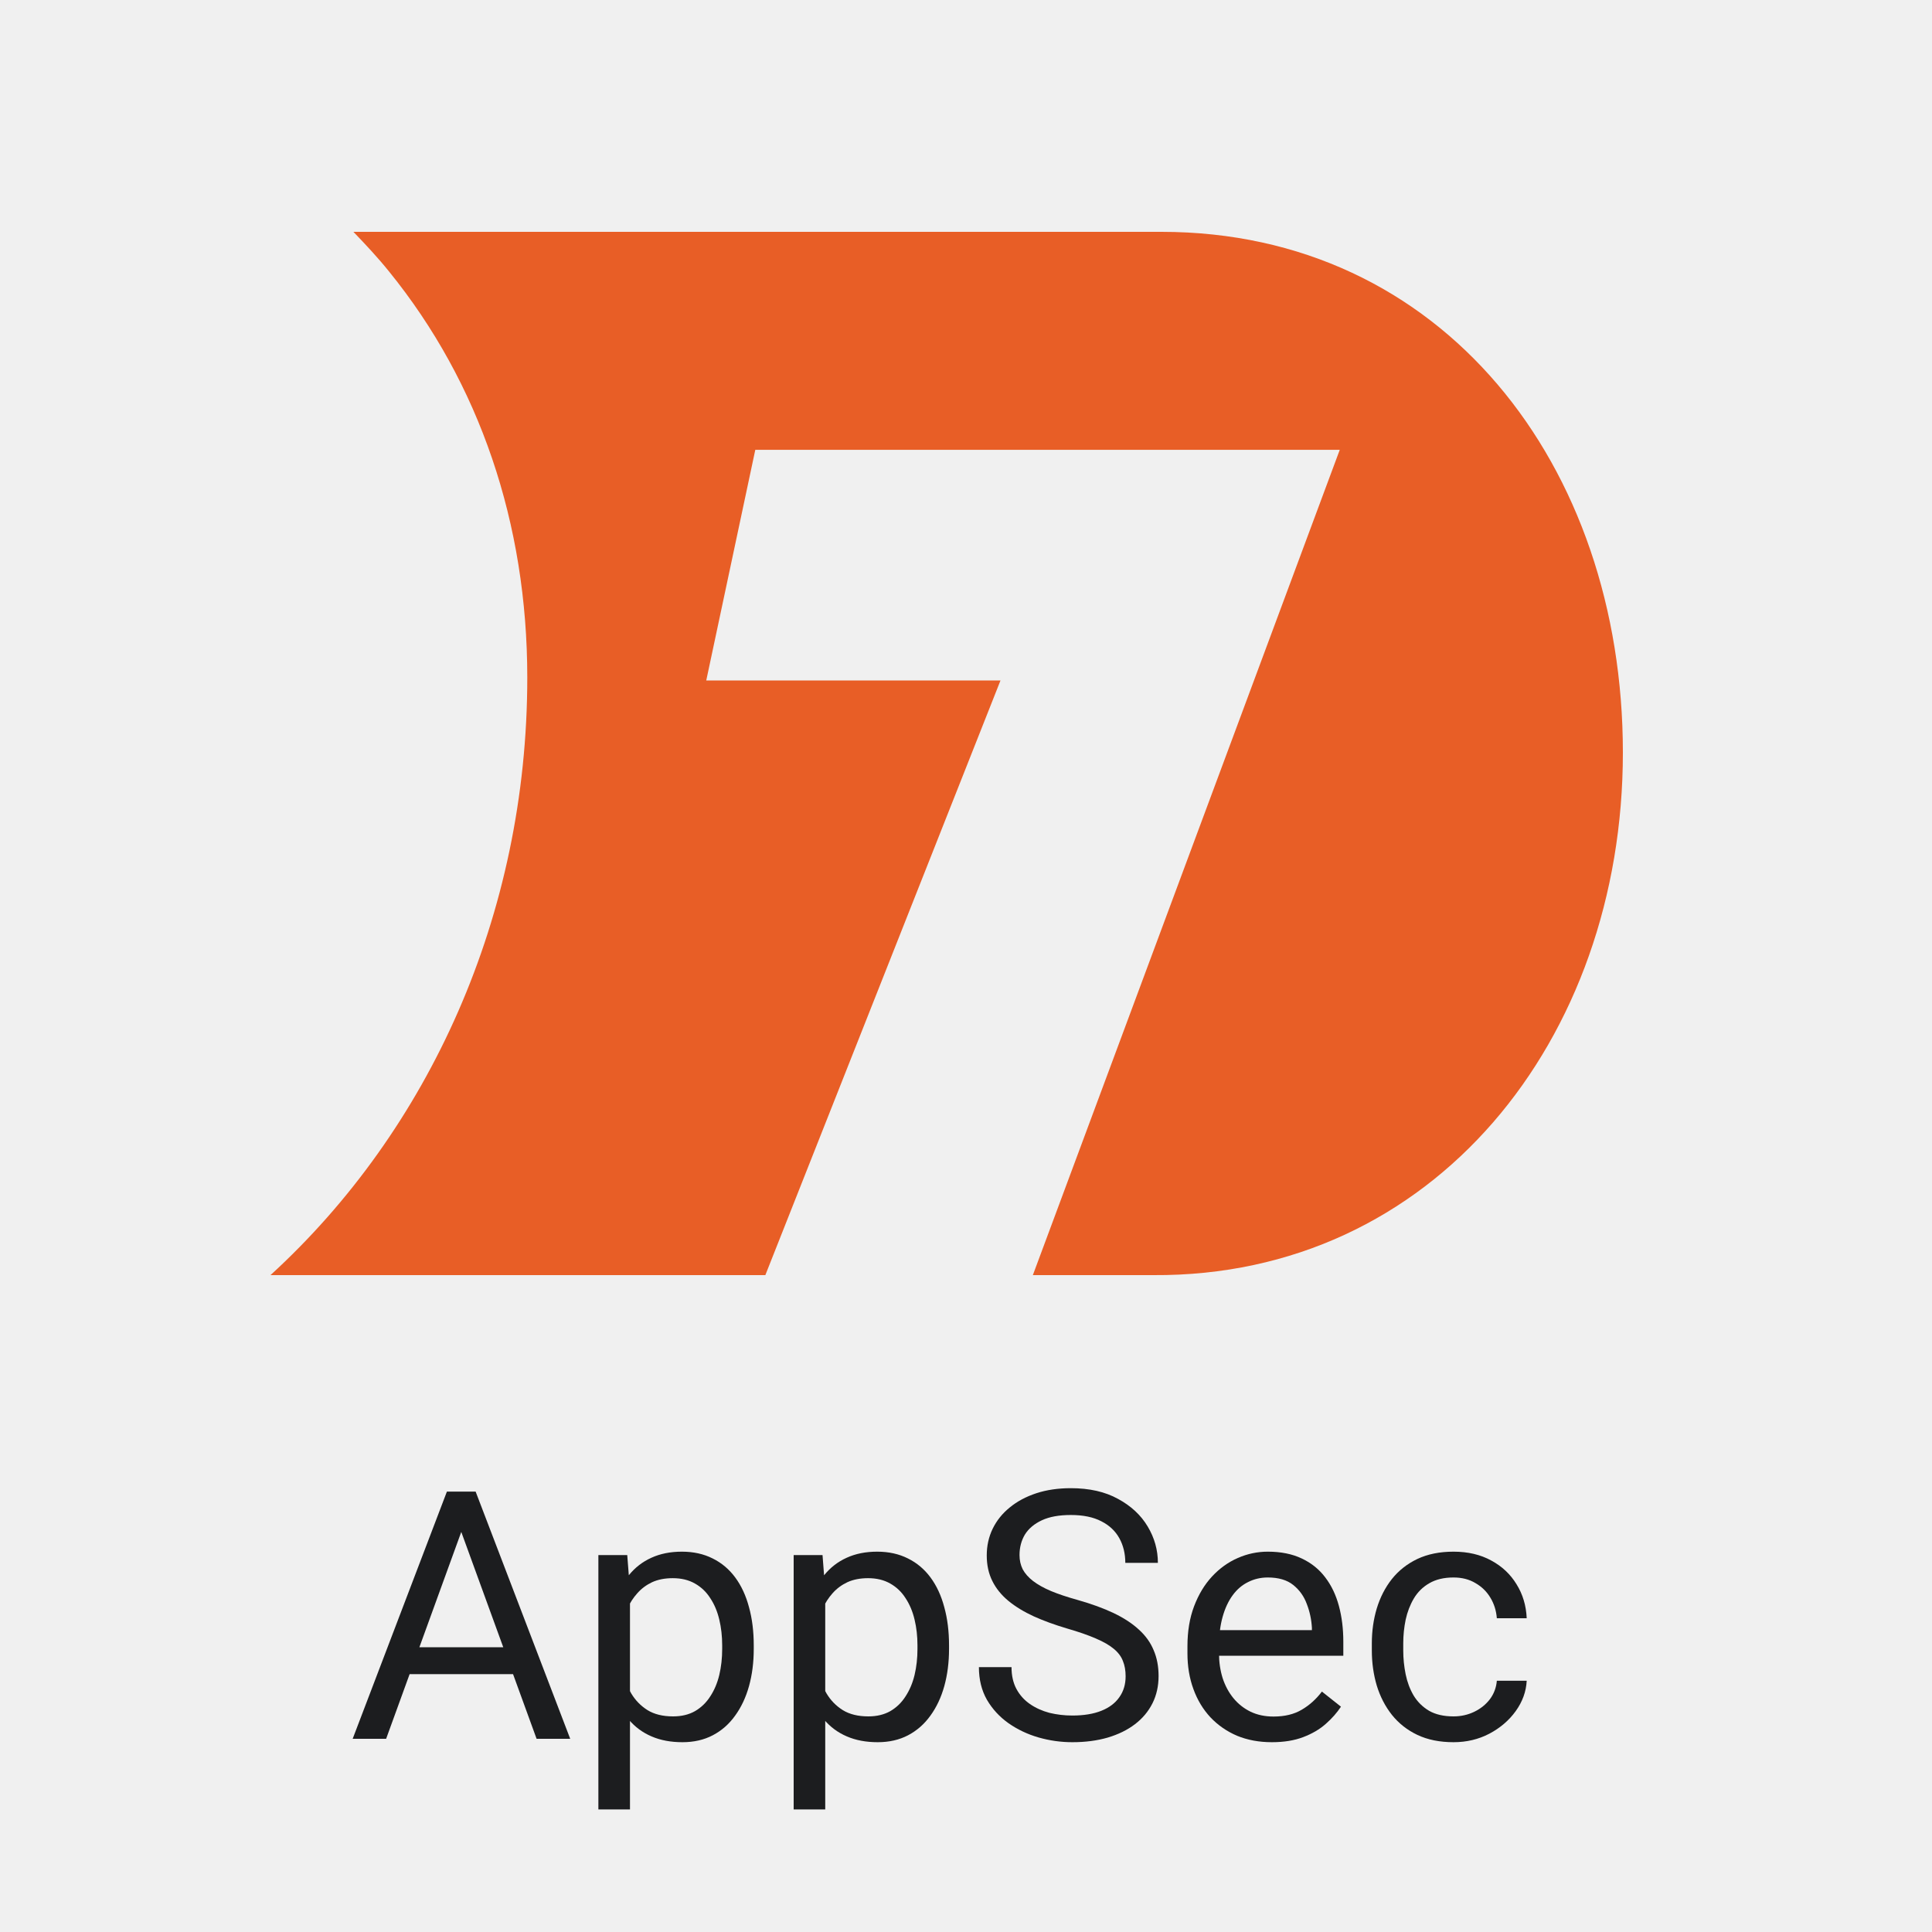
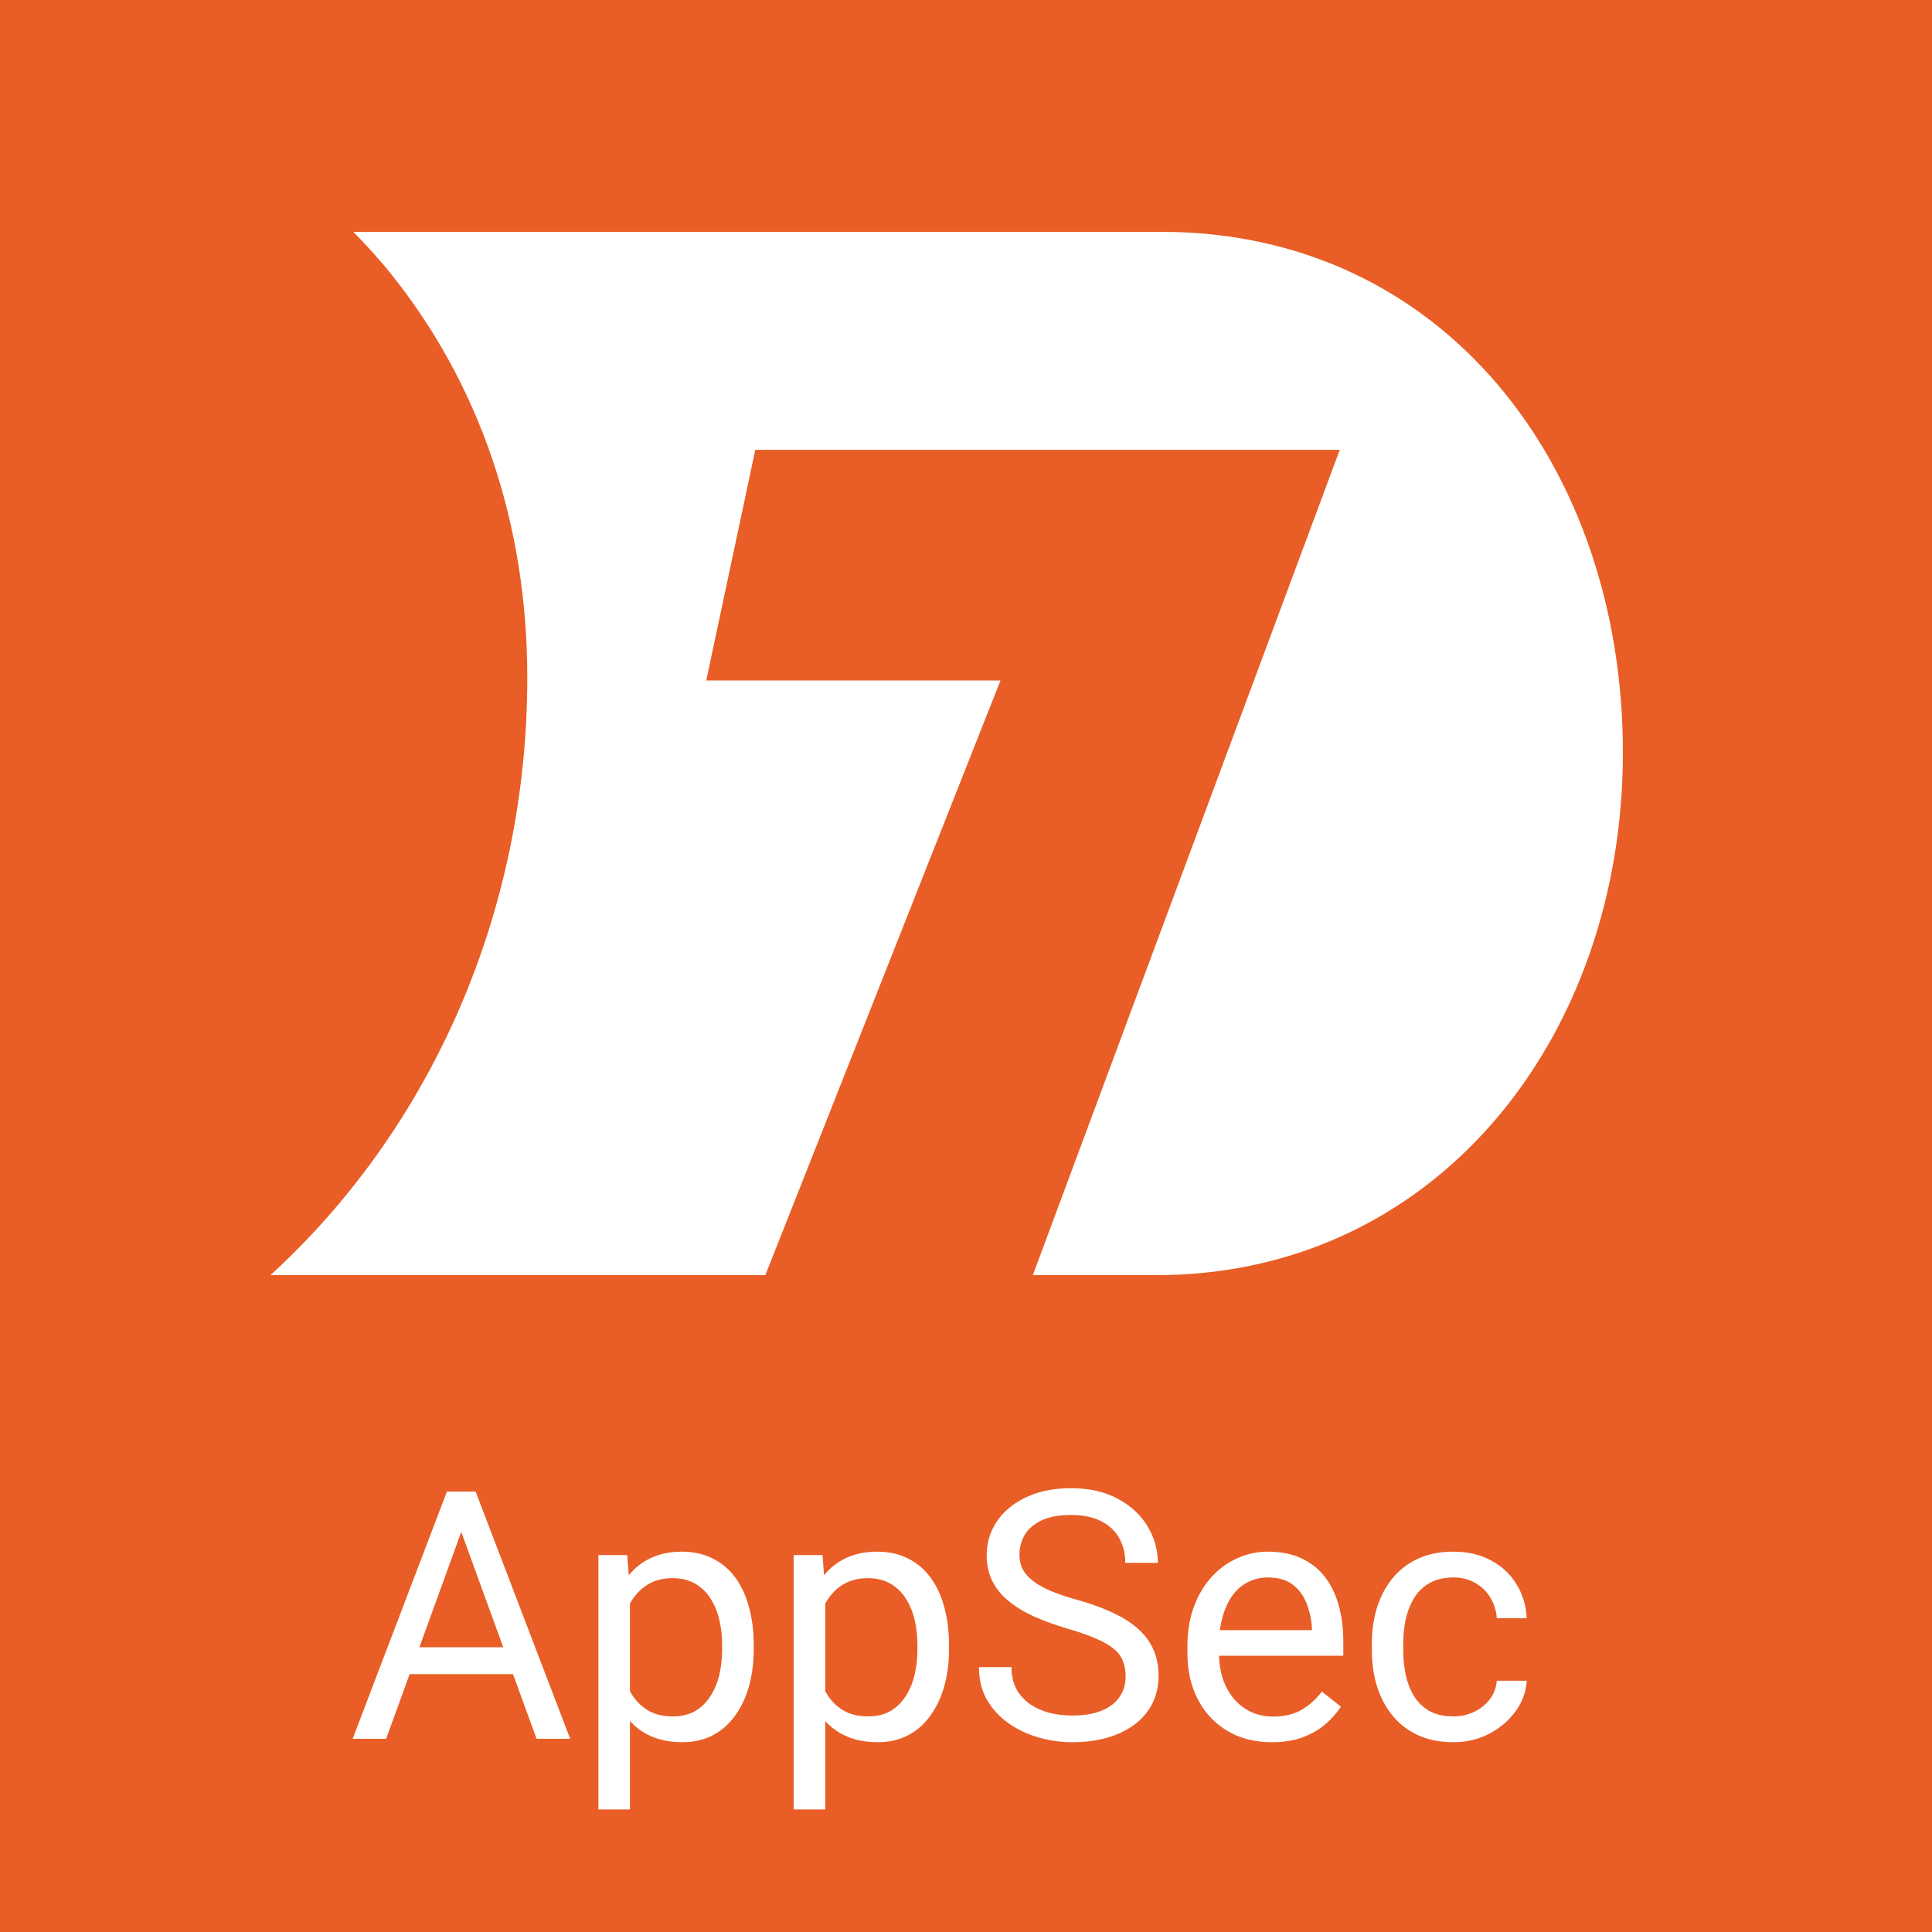
<svg xmlns="http://www.w3.org/2000/svg" width="50" height="50" viewBox="0 0 50 50" fill="none">
-   <path d="M30.064 6H9.146C9.463 6.329 9.781 6.669 10.069 7.027C12.411 9.915 13.646 13.542 13.646 17.534C13.646 23.697 11.096 29.255 7 33H19.807L25.893 17.61H18.278L19.547 11.641H34.673L26.73 33H29.845C37.096 33.047 42 26.919 42 19.476C42 12.034 37.327 6 30.058 6" fill="#E85E26" />
-   <path d="M12.111 39.169L9.993 45H9.127L11.566 38.602H12.124L12.111 39.169ZM13.887 45L11.764 39.169L11.751 38.602H12.309L14.757 45H13.887ZM13.777 42.631V43.326H10.182V42.631H13.777Z" fill="#1C1D1F" />
-   <path d="M16.304 41.159V46.828H15.486V40.245H16.233L16.304 41.159ZM19.507 42.583V42.675C19.507 43.021 19.466 43.342 19.384 43.638C19.302 43.931 19.182 44.185 19.024 44.402C18.869 44.619 18.677 44.788 18.448 44.908C18.22 45.028 17.957 45.088 17.662 45.088C17.36 45.088 17.093 45.038 16.862 44.938C16.63 44.839 16.434 44.694 16.273 44.503C16.112 44.313 15.983 44.084 15.886 43.818C15.793 43.551 15.728 43.251 15.693 42.917V42.425C15.728 42.073 15.794 41.758 15.891 41.48C15.987 41.202 16.115 40.964 16.273 40.768C16.434 40.569 16.629 40.418 16.857 40.315C17.086 40.21 17.35 40.157 17.648 40.157C17.947 40.157 18.212 40.216 18.444 40.333C18.675 40.447 18.87 40.611 19.028 40.825C19.186 41.039 19.305 41.295 19.384 41.594C19.466 41.89 19.507 42.22 19.507 42.583ZM18.69 42.675V42.583C18.69 42.346 18.665 42.123 18.615 41.915C18.565 41.704 18.488 41.52 18.382 41.361C18.28 41.2 18.148 41.074 17.987 40.983C17.826 40.89 17.634 40.843 17.411 40.843C17.206 40.843 17.027 40.878 16.875 40.948C16.726 41.019 16.598 41.114 16.493 41.234C16.387 41.351 16.301 41.486 16.233 41.638C16.169 41.788 16.121 41.943 16.088 42.104V43.242C16.147 43.447 16.229 43.641 16.334 43.822C16.44 44.001 16.581 44.146 16.756 44.257C16.932 44.366 17.153 44.42 17.42 44.42C17.64 44.42 17.829 44.374 17.987 44.284C18.148 44.19 18.28 44.062 18.382 43.901C18.488 43.74 18.565 43.556 18.615 43.348C18.665 43.137 18.69 42.913 18.69 42.675Z" fill="#1C1D1F" />
-   <path d="M21.357 41.159V46.828H20.54V40.245H21.287L21.357 41.159ZM24.561 42.583V42.675C24.561 43.021 24.52 43.342 24.438 43.638C24.356 43.931 24.236 44.185 24.078 44.402C23.922 44.619 23.73 44.788 23.502 44.908C23.273 45.028 23.011 45.088 22.715 45.088C22.414 45.088 22.147 45.038 21.916 44.938C21.684 44.839 21.488 44.694 21.327 44.503C21.166 44.313 21.037 44.084 20.94 43.818C20.846 43.551 20.782 43.251 20.747 42.917V42.425C20.782 42.073 20.848 41.758 20.944 41.48C21.041 41.202 21.169 40.964 21.327 40.768C21.488 40.569 21.683 40.418 21.911 40.315C22.14 40.21 22.403 40.157 22.702 40.157C23.001 40.157 23.266 40.216 23.498 40.333C23.729 40.447 23.924 40.611 24.082 40.825C24.24 41.039 24.359 41.295 24.438 41.594C24.52 41.89 24.561 42.22 24.561 42.583ZM23.744 42.675V42.583C23.744 42.346 23.719 42.123 23.669 41.915C23.619 41.704 23.541 41.52 23.436 41.361C23.334 41.2 23.202 41.074 23.041 40.983C22.879 40.89 22.688 40.843 22.465 40.843C22.26 40.843 22.081 40.878 21.929 40.948C21.779 41.019 21.652 41.114 21.546 41.234C21.441 41.351 21.355 41.486 21.287 41.638C21.223 41.788 21.174 41.943 21.142 42.104V43.242C21.201 43.447 21.283 43.641 21.388 43.822C21.494 44.001 21.634 44.146 21.81 44.257C21.986 44.366 22.207 44.42 22.474 44.42C22.693 44.42 22.882 44.374 23.041 44.284C23.202 44.19 23.334 44.062 23.436 43.901C23.541 43.74 23.619 43.556 23.669 43.348C23.719 43.137 23.744 42.913 23.744 42.675Z" fill="#1C1D1F" />
-   <path d="M29.131 43.383C29.131 43.233 29.108 43.102 29.061 42.987C29.017 42.87 28.938 42.765 28.824 42.671C28.712 42.577 28.557 42.488 28.358 42.403C28.162 42.318 27.913 42.231 27.611 42.144C27.294 42.05 27.009 41.946 26.754 41.831C26.499 41.714 26.281 41.581 26.099 41.432C25.918 41.282 25.778 41.111 25.682 40.917C25.585 40.724 25.537 40.503 25.537 40.254C25.537 40.005 25.588 39.775 25.69 39.564C25.793 39.353 25.939 39.17 26.13 39.015C26.323 38.856 26.553 38.733 26.82 38.645C27.086 38.558 27.384 38.514 27.712 38.514C28.192 38.514 28.6 38.606 28.934 38.791C29.27 38.972 29.527 39.211 29.703 39.507C29.878 39.8 29.966 40.113 29.966 40.447H29.123C29.123 40.207 29.071 39.995 28.969 39.81C28.866 39.623 28.711 39.476 28.503 39.371C28.295 39.262 28.031 39.208 27.712 39.208C27.41 39.208 27.161 39.253 26.965 39.344C26.769 39.435 26.622 39.558 26.525 39.713C26.432 39.869 26.385 40.046 26.385 40.245C26.385 40.38 26.413 40.503 26.468 40.614C26.527 40.723 26.616 40.824 26.736 40.917C26.859 41.011 27.015 41.098 27.202 41.177C27.393 41.256 27.62 41.332 27.883 41.405C28.247 41.508 28.56 41.622 28.824 41.748C29.087 41.874 29.304 42.016 29.474 42.174C29.647 42.33 29.774 42.507 29.856 42.706C29.941 42.902 29.984 43.125 29.984 43.374C29.984 43.635 29.931 43.871 29.826 44.081C29.72 44.292 29.569 44.473 29.373 44.622C29.177 44.772 28.941 44.887 28.666 44.969C28.393 45.048 28.088 45.088 27.752 45.088C27.456 45.088 27.164 45.047 26.877 44.965C26.593 44.883 26.334 44.76 26.099 44.596C25.868 44.432 25.682 44.23 25.541 43.989C25.403 43.746 25.334 43.465 25.334 43.145H26.178C26.178 43.365 26.221 43.554 26.306 43.712C26.391 43.868 26.506 43.997 26.653 44.099C26.802 44.202 26.971 44.278 27.158 44.328C27.349 44.374 27.546 44.398 27.752 44.398C28.047 44.398 28.298 44.357 28.503 44.275C28.708 44.193 28.863 44.076 28.969 43.923C29.077 43.771 29.131 43.591 29.131 43.383Z" fill="#1C1D1F" />
-   <path d="M32.915 45.088C32.584 45.088 32.284 45.032 32.014 44.921C31.748 44.807 31.518 44.647 31.324 44.442C31.134 44.237 30.987 43.994 30.885 43.712C30.782 43.431 30.731 43.123 30.731 42.79V42.605C30.731 42.218 30.788 41.874 30.902 41.572C31.017 41.268 31.172 41.01 31.368 40.799C31.564 40.588 31.787 40.428 32.036 40.32C32.285 40.211 32.543 40.157 32.81 40.157C33.149 40.157 33.442 40.216 33.688 40.333C33.938 40.45 34.141 40.614 34.299 40.825C34.458 41.033 34.575 41.279 34.651 41.563C34.727 41.845 34.765 42.152 34.765 42.486V42.851H31.214V42.188H33.952V42.126C33.94 41.915 33.897 41.71 33.82 41.511C33.747 41.312 33.63 41.148 33.469 41.019C33.308 40.89 33.088 40.825 32.81 40.825C32.625 40.825 32.455 40.865 32.3 40.944C32.145 41.02 32.011 41.134 31.9 41.287C31.789 41.439 31.702 41.625 31.641 41.845C31.579 42.065 31.548 42.318 31.548 42.605V42.79C31.548 43.015 31.579 43.227 31.641 43.427C31.705 43.623 31.797 43.796 31.918 43.945C32.041 44.095 32.188 44.212 32.361 44.297C32.537 44.382 32.736 44.424 32.959 44.424C33.246 44.424 33.489 44.366 33.688 44.248C33.888 44.131 34.062 43.975 34.211 43.778L34.704 44.169C34.601 44.325 34.471 44.473 34.312 44.613C34.154 44.754 33.959 44.868 33.728 44.956C33.499 45.044 33.228 45.088 32.915 45.088Z" fill="#1C1D1F" />
-   <path d="M37.617 44.42C37.81 44.42 37.989 44.38 38.153 44.301C38.317 44.222 38.452 44.114 38.558 43.976C38.663 43.835 38.723 43.676 38.738 43.497H39.511C39.497 43.778 39.401 44.041 39.226 44.284C39.053 44.524 38.826 44.719 38.544 44.868C38.263 45.015 37.954 45.088 37.617 45.088C37.26 45.088 36.948 45.025 36.681 44.899C36.417 44.773 36.198 44.6 36.022 44.38C35.849 44.161 35.719 43.909 35.631 43.624C35.546 43.337 35.503 43.034 35.503 42.715V42.53C35.503 42.211 35.546 41.909 35.631 41.625C35.719 41.338 35.849 41.084 36.022 40.865C36.198 40.645 36.417 40.472 36.681 40.346C36.948 40.22 37.26 40.157 37.617 40.157C37.989 40.157 38.315 40.233 38.593 40.386C38.871 40.535 39.089 40.74 39.248 41.001C39.409 41.259 39.497 41.552 39.511 41.88H38.738C38.723 41.684 38.667 41.506 38.571 41.348C38.477 41.19 38.348 41.064 38.184 40.97C38.023 40.873 37.834 40.825 37.617 40.825C37.368 40.825 37.159 40.875 36.989 40.975C36.822 41.071 36.688 41.203 36.589 41.37C36.492 41.534 36.422 41.717 36.378 41.919C36.337 42.119 36.316 42.322 36.316 42.53V42.715C36.316 42.923 36.337 43.128 36.378 43.33C36.419 43.532 36.488 43.715 36.584 43.879C36.684 44.044 36.817 44.175 36.984 44.275C37.154 44.372 37.365 44.42 37.617 44.42Z" fill="#1C1D1F" />
+   <rect width="50" height="50" fill="#E85E26" />
+   <path d="M30.064 6H9.146C9.463 6.329 9.781 6.669 10.069 7.027C12.411 9.915 13.646 13.542 13.646 17.534C13.646 23.697 11.096 29.255 7 33H19.807L25.893 17.61H18.278L19.547 11.641H34.673L26.73 33H29.845C37.096 33.047 42 26.919 42 19.476C42 12.034 37.327 6 30.058 6" fill="white" />
+   <path d="M12.111 39.169L9.993 45H9.127L11.566 38.602H12.124L12.111 39.169ZM13.886 45L11.764 39.169L11.751 38.602H12.309L14.756 45H13.886ZM13.776 42.631V43.326H10.182V42.631H13.776Z" fill="white" />
+   <path d="M16.303 41.159V46.828H15.486V40.245H16.233L16.303 41.159ZM19.507 42.583V42.675C19.507 43.021 19.466 43.342 19.384 43.638C19.302 43.931 19.182 44.185 19.023 44.402C18.868 44.619 18.676 44.788 18.448 44.908C18.219 45.028 17.957 45.088 17.661 45.088C17.359 45.088 17.093 45.038 16.861 44.938C16.63 44.839 16.434 44.694 16.273 44.503C16.111 44.313 15.982 44.084 15.886 43.818C15.792 43.551 15.727 43.251 15.692 42.917V42.425C15.727 42.073 15.793 41.758 15.89 41.48C15.987 41.202 16.114 40.964 16.273 40.768C16.434 40.569 16.628 40.418 16.857 40.315C17.085 40.21 17.349 40.157 17.648 40.157C17.947 40.157 18.212 40.216 18.443 40.333C18.675 40.447 18.87 40.611 19.028 40.825C19.186 41.039 19.305 41.295 19.384 41.594C19.466 41.89 19.507 42.22 19.507 42.583ZM18.689 42.675V42.583C18.689 42.346 18.665 42.123 18.615 41.915C18.565 41.704 18.487 41.52 18.382 41.361C18.279 41.2 18.148 41.074 17.986 40.983C17.825 40.89 17.633 40.843 17.411 40.843C17.206 40.843 17.027 40.878 16.875 40.948C16.725 41.019 16.598 41.114 16.492 41.234C16.387 41.351 16.3 41.486 16.233 41.638C16.169 41.788 16.12 41.943 16.088 42.104V43.242C16.146 43.447 16.229 43.641 16.334 43.822C16.439 44.001 16.58 44.146 16.756 44.257C16.932 44.366 17.153 44.42 17.419 44.42C17.639 44.42 17.828 44.374 17.986 44.284C18.148 44.19 18.279 44.062 18.382 43.901C18.487 43.74 18.565 43.556 18.615 43.348C18.665 43.137 18.689 42.913 18.689 42.675Z" fill="white" />
+   <path d="M21.357 41.159V46.828H20.54V40.245H21.287L21.357 41.159ZM24.561 42.583V42.675C24.561 43.021 24.52 43.342 24.438 43.638C24.355 43.931 24.235 44.185 24.077 44.402C23.922 44.619 23.73 44.788 23.502 44.908C23.273 45.028 23.011 45.088 22.715 45.088C22.413 45.088 22.146 45.038 21.915 44.938C21.684 44.839 21.487 44.694 21.326 44.503C21.165 44.313 21.036 44.084 20.939 43.818C20.846 43.551 20.781 43.251 20.746 42.917V42.425C20.781 42.073 20.847 41.758 20.944 41.48C21.041 41.202 21.168 40.964 21.326 40.768C21.487 40.569 21.682 40.418 21.911 40.315C22.139 40.21 22.403 40.157 22.702 40.157C23 40.157 23.266 40.216 23.497 40.333C23.729 40.447 23.923 40.611 24.081 40.825C24.24 41.039 24.358 41.295 24.438 41.594C24.52 41.89 24.561 42.22 24.561 42.583ZM23.743 42.675V42.583C23.743 42.346 23.718 42.123 23.669 41.915C23.619 41.704 23.541 41.52 23.436 41.361C23.333 41.2 23.201 41.074 23.04 40.983C22.879 40.89 22.687 40.843 22.464 40.843C22.259 40.843 22.081 40.878 21.928 40.948C21.779 41.019 21.651 41.114 21.546 41.234C21.44 41.351 21.354 41.486 21.287 41.638C21.222 41.788 21.174 41.943 21.142 42.104V43.242C21.2 43.447 21.282 43.641 21.388 43.822C21.493 44.001 21.634 44.146 21.81 44.257C21.985 44.366 22.206 44.42 22.473 44.42C22.693 44.42 22.882 44.374 23.04 44.284C23.201 44.19 23.333 44.062 23.436 43.901C23.541 43.74 23.619 43.556 23.669 43.348C23.718 43.137 23.743 42.913 23.743 42.675Z" fill="white" />
+   <path d="M29.131 43.383C29.131 43.233 29.107 43.102 29.061 42.987C29.017 42.87 28.938 42.765 28.823 42.671C28.712 42.577 28.557 42.488 28.357 42.403C28.161 42.318 27.912 42.231 27.61 42.144C27.294 42.05 27.008 41.946 26.753 41.831C26.498 41.714 26.28 41.581 26.099 41.432C25.917 41.282 25.778 41.111 25.681 40.917C25.584 40.724 25.536 40.503 25.536 40.254C25.536 40.005 25.587 39.775 25.69 39.564C25.793 39.353 25.939 39.17 26.129 39.015C26.323 38.856 26.553 38.733 26.819 38.645C27.086 38.558 27.383 38.514 27.711 38.514C28.192 38.514 28.599 38.606 28.933 38.791C29.27 38.972 29.526 39.211 29.702 39.507C29.878 39.8 29.966 40.113 29.966 40.447H29.122C29.122 40.207 29.071 39.995 28.968 39.81C28.866 39.623 28.71 39.476 28.502 39.371C28.294 39.262 28.031 39.208 27.711 39.208C27.41 39.208 27.161 39.253 26.964 39.344C26.768 39.435 26.622 39.558 26.525 39.713C26.431 39.869 26.384 40.046 26.384 40.245C26.384 40.38 26.412 40.503 26.468 40.614C26.526 40.723 26.616 40.824 26.736 40.917C26.859 41.011 27.014 41.098 27.202 41.177C27.392 41.256 27.619 41.332 27.883 41.405C28.246 41.508 28.56 41.622 28.823 41.748C29.087 41.874 29.304 42.016 29.474 42.174C29.646 42.33 29.774 42.507 29.856 42.706C29.941 42.902 29.983 43.125 29.983 43.374C29.983 43.635 29.931 43.871 29.825 44.081C29.72 44.292 29.569 44.473 29.373 44.622C29.176 44.772 28.94 44.887 28.665 44.969C28.393 45.048 28.088 45.088 27.751 45.088C27.455 45.088 27.164 45.047 26.877 44.965C26.592 44.883 26.333 44.76 26.099 44.596C25.867 44.432 25.681 44.23 25.541 43.989C25.403 43.746 25.334 43.465 25.334 43.145H26.178C26.178 43.365 26.22 43.554 26.305 43.712C26.39 43.868 26.506 43.997 26.652 44.099C26.802 44.202 26.97 44.278 27.158 44.328C27.348 44.374 27.546 44.398 27.751 44.398C28.047 44.398 28.297 44.357 28.502 44.275C28.707 44.193 28.863 44.076 28.968 43.923C29.077 43.771 29.131 43.591 29.131 43.383Z" fill="white" />
+   <path d="M32.915 45.088C32.584 45.088 32.283 45.032 32.014 44.921C31.747 44.807 31.517 44.647 31.324 44.442C31.133 44.237 30.987 43.994 30.884 43.712C30.782 43.431 30.73 43.123 30.73 42.79V42.605C30.73 42.218 30.788 41.874 30.902 41.572C31.016 41.268 31.171 41.01 31.368 40.799C31.564 40.588 31.787 40.428 32.036 40.32C32.285 40.211 32.542 40.157 32.809 40.157C33.149 40.157 33.442 40.216 33.688 40.333C33.937 40.45 34.141 40.614 34.299 40.825C34.457 41.033 34.574 41.279 34.65 41.563C34.727 41.845 34.765 42.152 34.765 42.486V42.851H31.214V42.188H33.952V42.126C33.94 41.915 33.896 41.71 33.82 41.511C33.747 41.312 33.629 41.148 33.468 41.019C33.307 40.89 33.087 40.825 32.809 40.825C32.624 40.825 32.455 40.865 32.299 40.944C32.144 41.02 32.011 41.134 31.899 41.287C31.788 41.439 31.702 41.625 31.64 41.845C31.579 42.065 31.548 42.318 31.548 42.605V42.79C31.548 43.015 31.579 43.227 31.64 43.427C31.705 43.623 31.797 43.796 31.917 43.945C32.04 44.095 32.188 44.212 32.361 44.297C32.537 44.382 32.736 44.424 32.959 44.424C33.246 44.424 33.489 44.366 33.688 44.248C33.887 44.131 34.062 43.975 34.211 43.778L34.703 44.169C34.601 44.325 34.47 44.473 34.312 44.613C34.154 44.754 33.959 44.868 33.727 44.956C33.499 45.044 33.228 45.088 32.915 45.088Z" fill="white" />
+   <path d="M37.617 44.42C37.81 44.42 37.989 44.38 38.153 44.301C38.317 44.222 38.452 44.114 38.557 43.976C38.663 43.835 38.723 43.676 38.737 43.497H39.511C39.496 43.778 39.401 44.041 39.225 44.284C39.052 44.524 38.825 44.719 38.544 44.868C38.263 45.015 37.954 45.088 37.617 45.088C37.259 45.088 36.947 45.025 36.681 44.899C36.417 44.773 36.197 44.6 36.022 44.38C35.849 44.161 35.718 43.909 35.63 43.624C35.545 43.337 35.503 43.034 35.503 42.715V42.53C35.503 42.211 35.545 41.909 35.63 41.625C35.718 41.338 35.849 41.084 36.022 40.865C36.197 40.645 36.417 40.472 36.681 40.346C36.947 40.22 37.259 40.157 37.617 40.157C37.989 40.157 38.314 40.233 38.592 40.386C38.871 40.535 39.089 40.74 39.247 41.001C39.408 41.259 39.496 41.552 39.511 41.88H38.737C38.723 41.684 38.667 41.506 38.57 41.348C38.477 41.19 38.348 41.064 38.184 40.97C38.023 40.873 37.834 40.825 37.617 40.825C37.368 40.825 37.158 40.875 36.988 40.975C36.821 41.071 36.688 41.203 36.588 41.37C36.492 41.534 36.421 41.717 36.377 41.919C36.336 42.119 36.316 42.322 36.316 42.53V42.715C36.316 42.923 36.336 43.128 36.377 43.33C36.419 43.532 36.487 43.715 36.584 43.879C36.684 44.044 36.817 44.175 36.984 44.275C37.154 44.372 37.365 44.42 37.617 44.42Z" fill="white" />
</svg>
